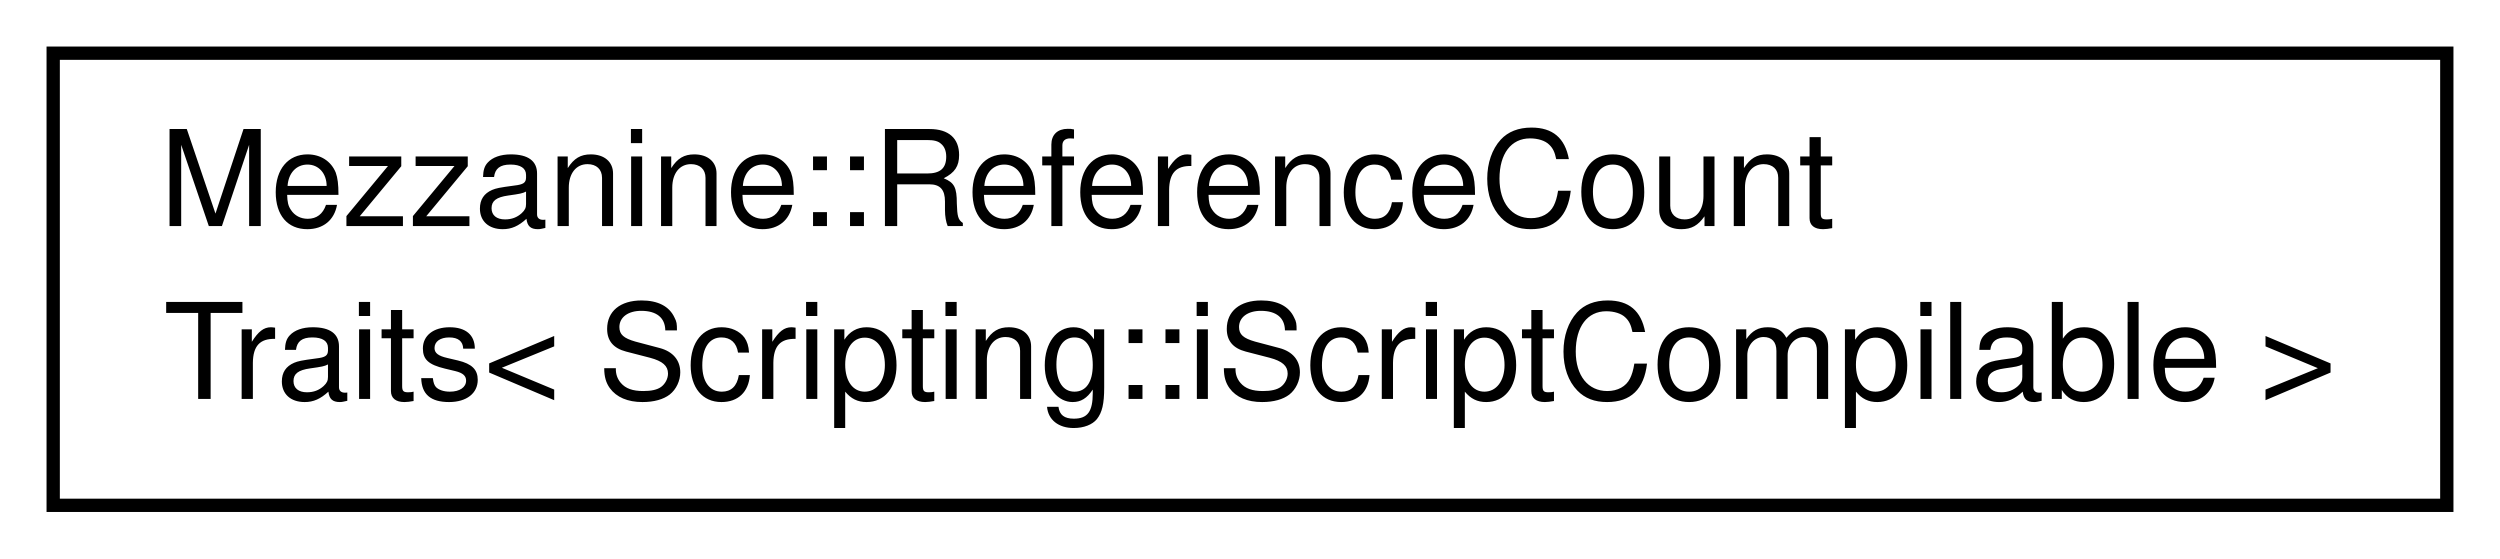
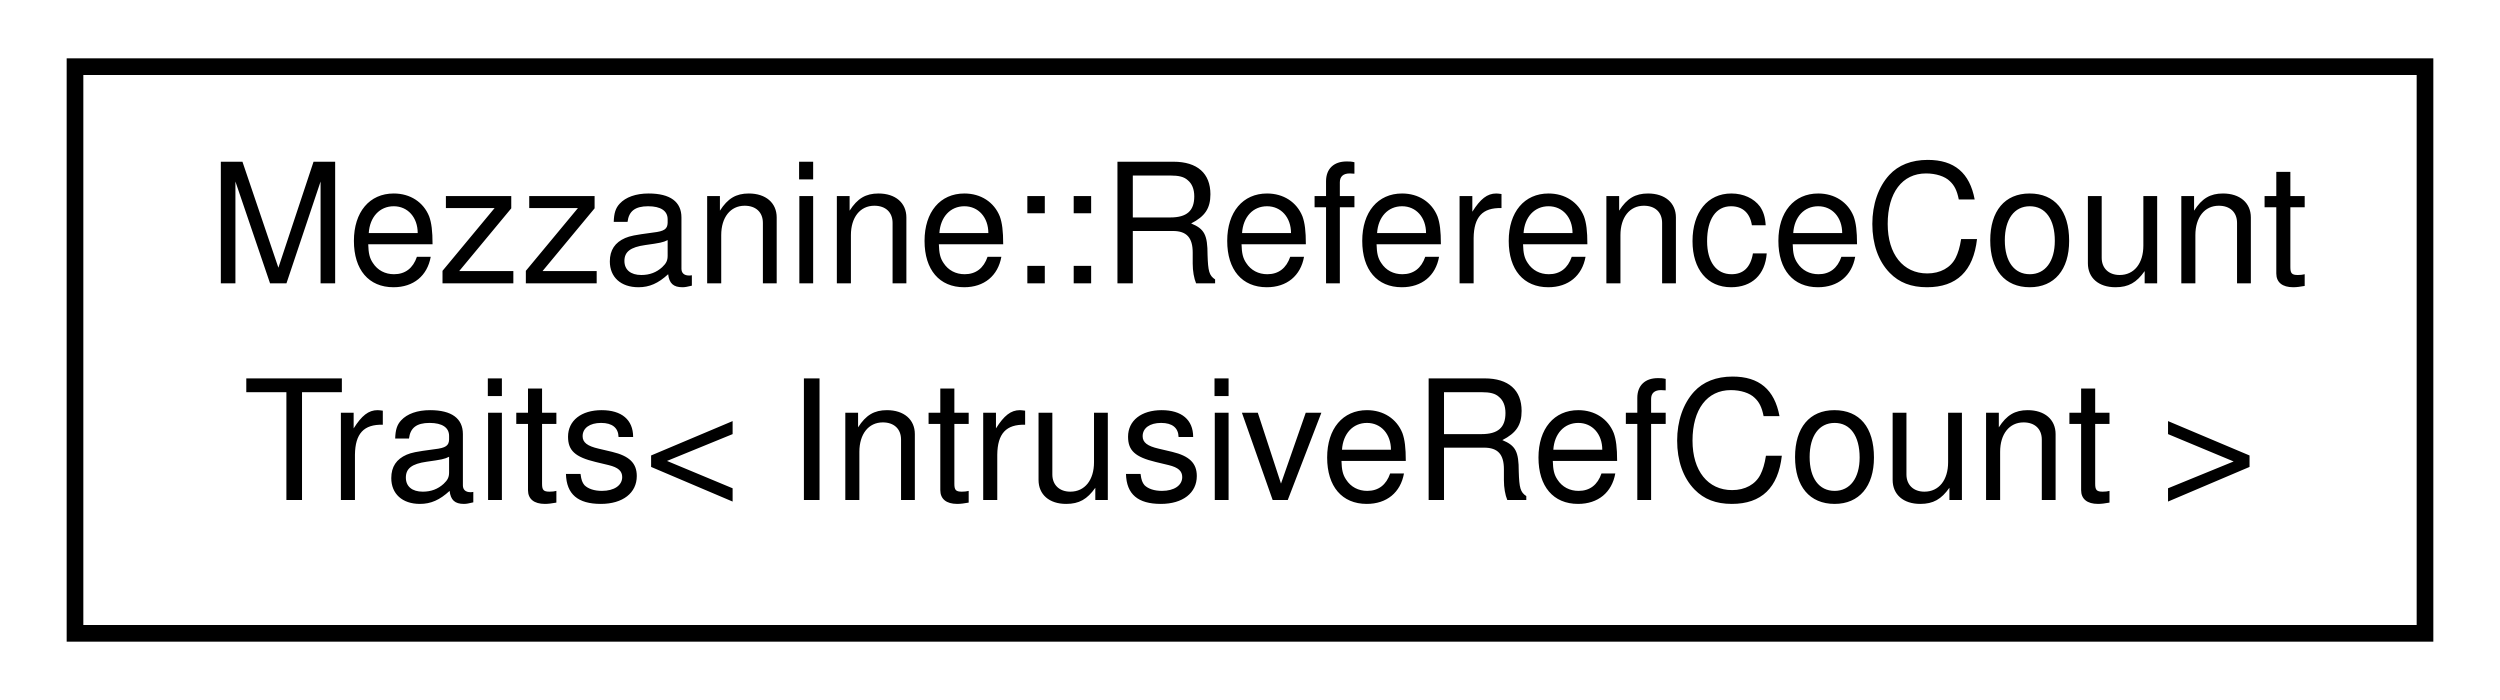
- <svg xmlns="http://www.w3.org/2000/svg" xmlns:xlink="http://www.w3.org/1999/xlink" width="188pt" height="42pt" viewBox="0.00 0.00 188.00 42.00">
+ <svg xmlns="http://www.w3.org/2000/svg" xmlns:xlink="http://www.w3.org/1999/xlink" width="150pt" height="42pt" viewBox="0.00 0.00 150.00 42.00">
  <g id="graph1" class="graph" transform="scale(1 1) rotate(0) translate(4 38)">
-     <polygon fill="white" stroke="white" points="-4,5 -4,-38 185,-38 185,5 -4,5" />
+     <polygon fill="white" stroke="white" points="-4,5 -4,-38 147,-38 147,5 -4,5" />
    <g id="node1" class="node">
-       <a xlink:href="classMezzanine_1_1ReferenceCountTraits_3_01Scripting_1_1iScriptCompilable_01_4.html" target="_top" xlink:title="Marks iScriptCompilable for internal reference counting if a CountedPtr checks. ">
-         <polygon fill="white" stroke="black" points="0,-0 0,-34 180,-34 180,-0 0,-0" />
-         <text text-anchor="start" x="8" y="-21" font-family="Helvetica,sans-Serif" font-size="10.00">Mezzanine::ReferenceCount</text>
-         <text text-anchor="middle" x="90" y="-8" font-family="Helvetica,sans-Serif" font-size="10.00">Traits&lt; Scripting::iScriptCompilable &gt;</text>
+       <a xlink:href="classMezzanine_1_1ReferenceCountTraits_3_01IntrusiveRefCount_01_4.html" target="_top" xlink:title="An Example ReferenceCountTraits implmentation. ">
+         <polygon fill="white" stroke="black" points="0.5,-0 0.5,-34 141.5,-34 141.5,-0 0.5,-0" />
+         <text text-anchor="start" x="8.5" y="-21" font-family="Helvetica,sans-Serif" font-size="10.00">Mezzanine::ReferenceCount</text>
+         <text text-anchor="middle" x="71" y="-8" font-family="Helvetica,sans-Serif" font-size="10.00">Traits&lt; IntrusiveRefCount &gt;</text>
      </a>
    </g>
  </g>
</svg>
